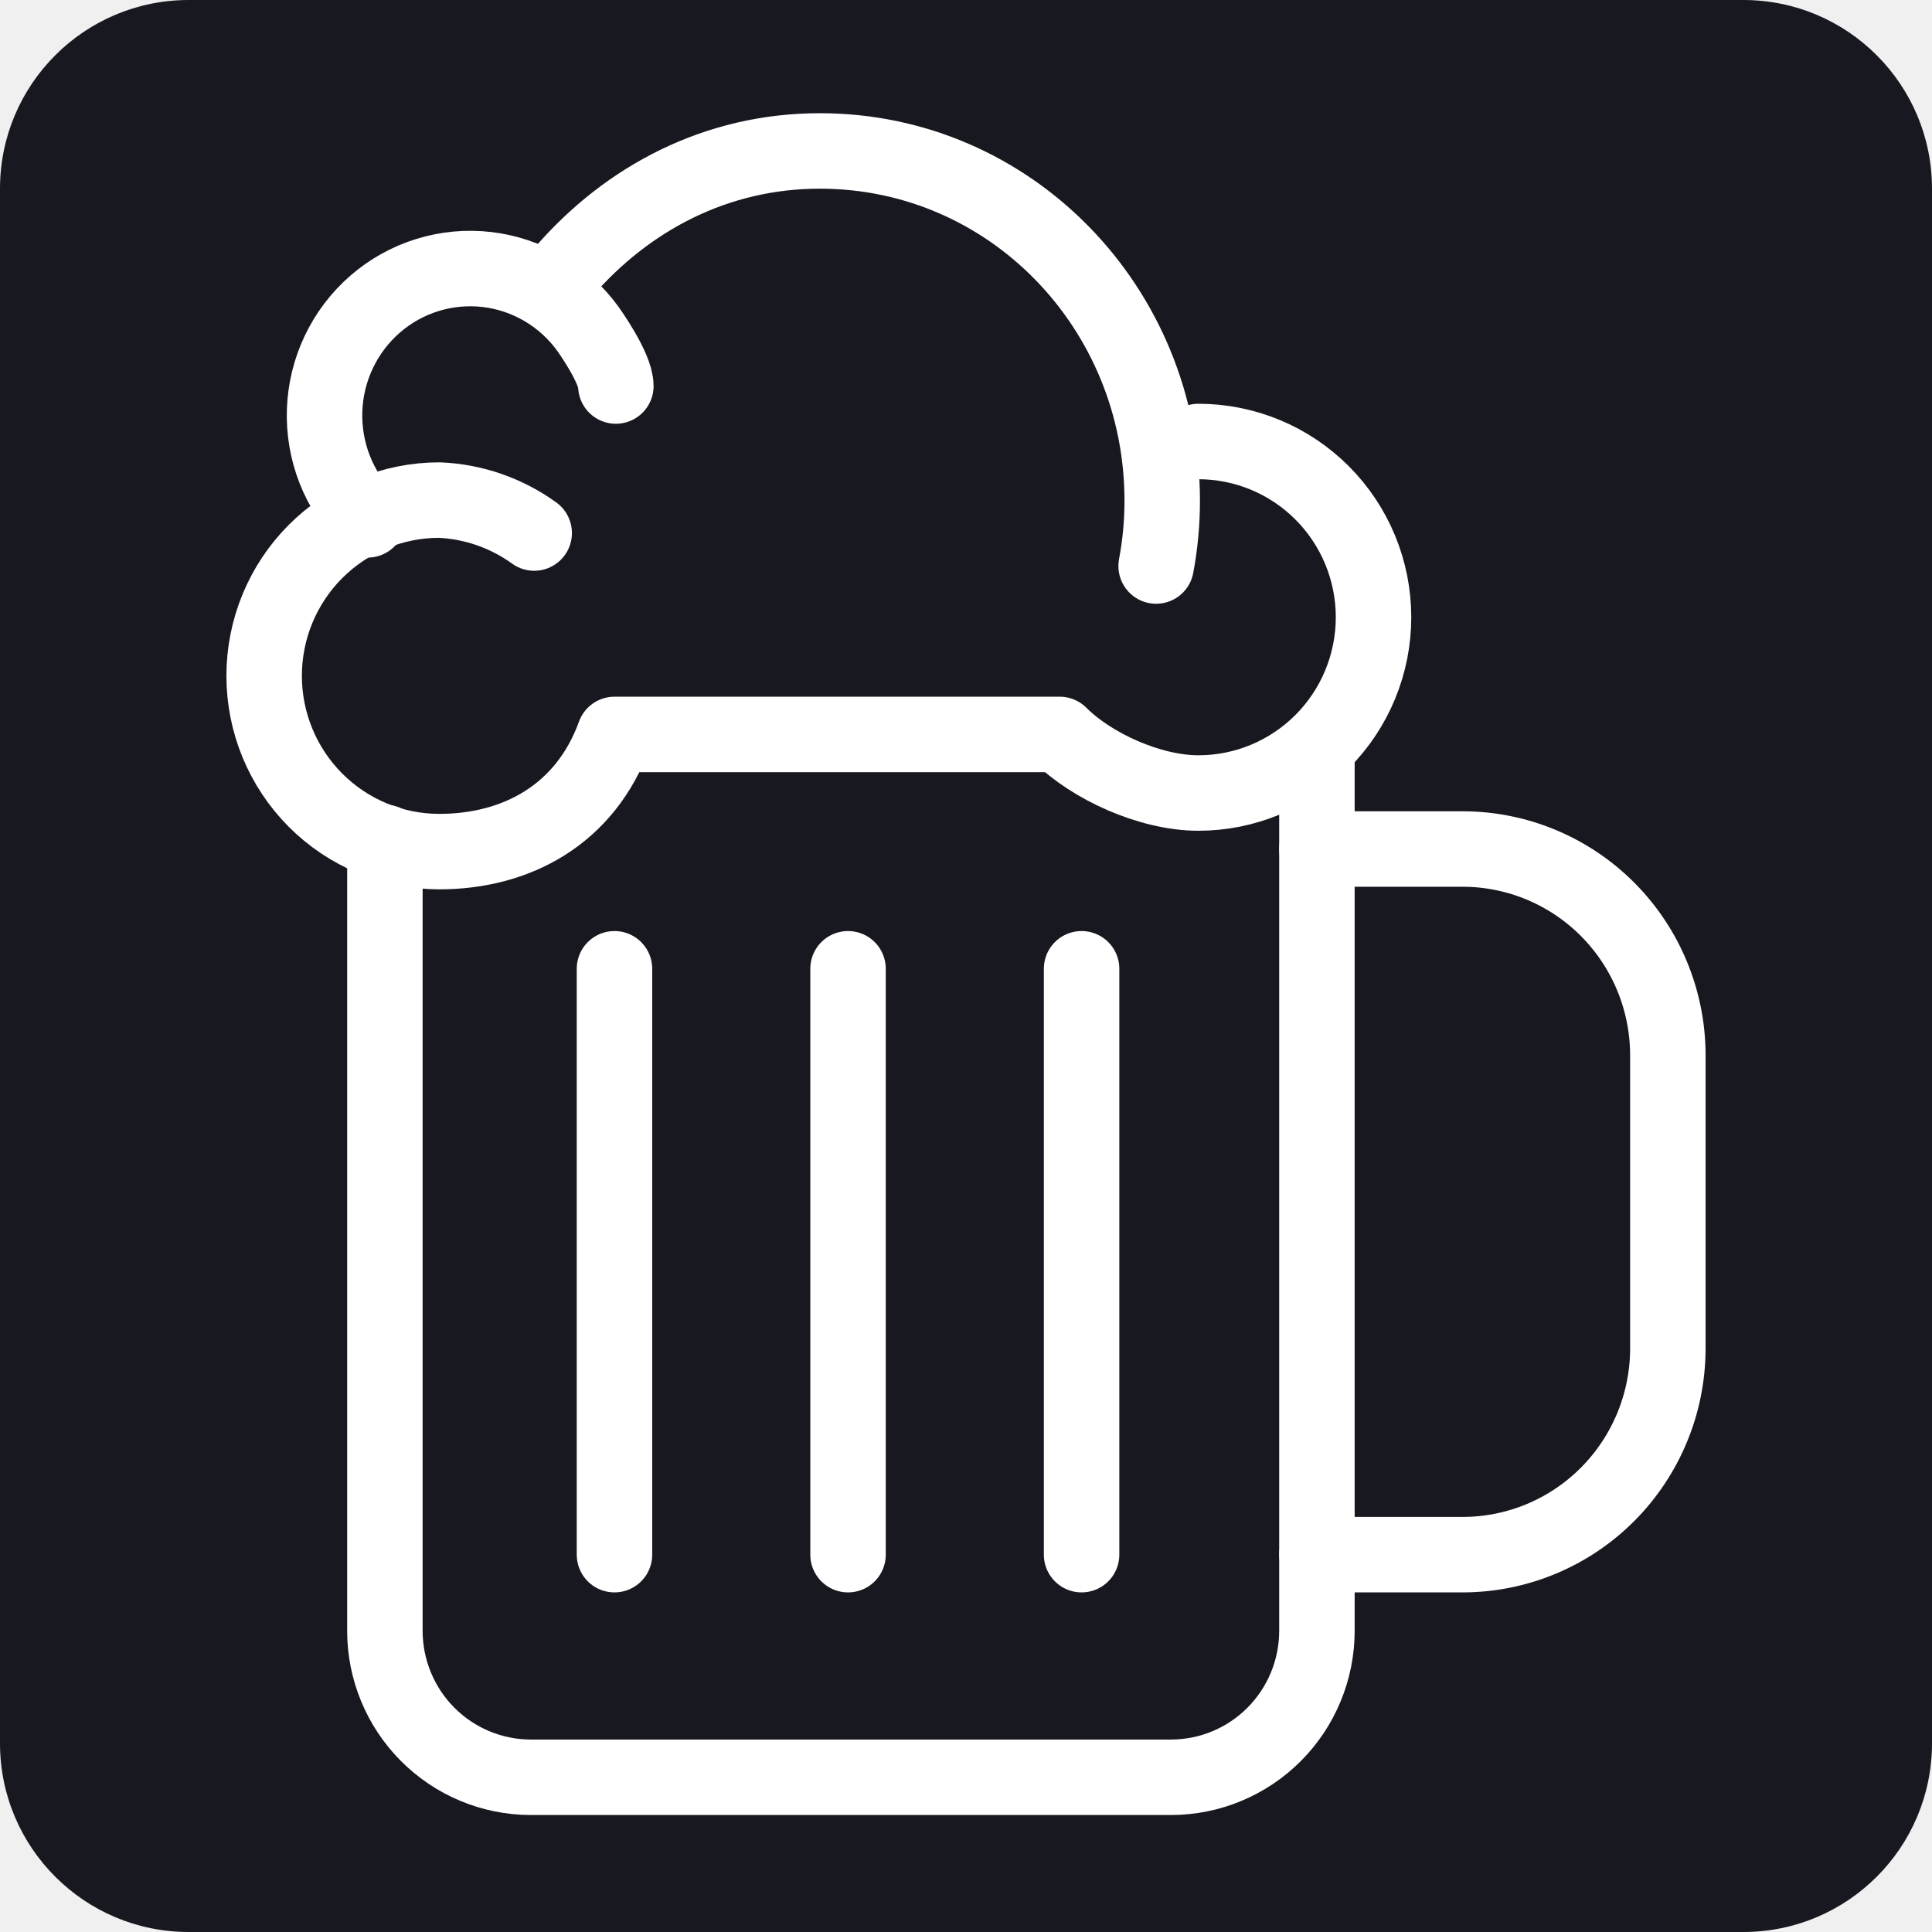
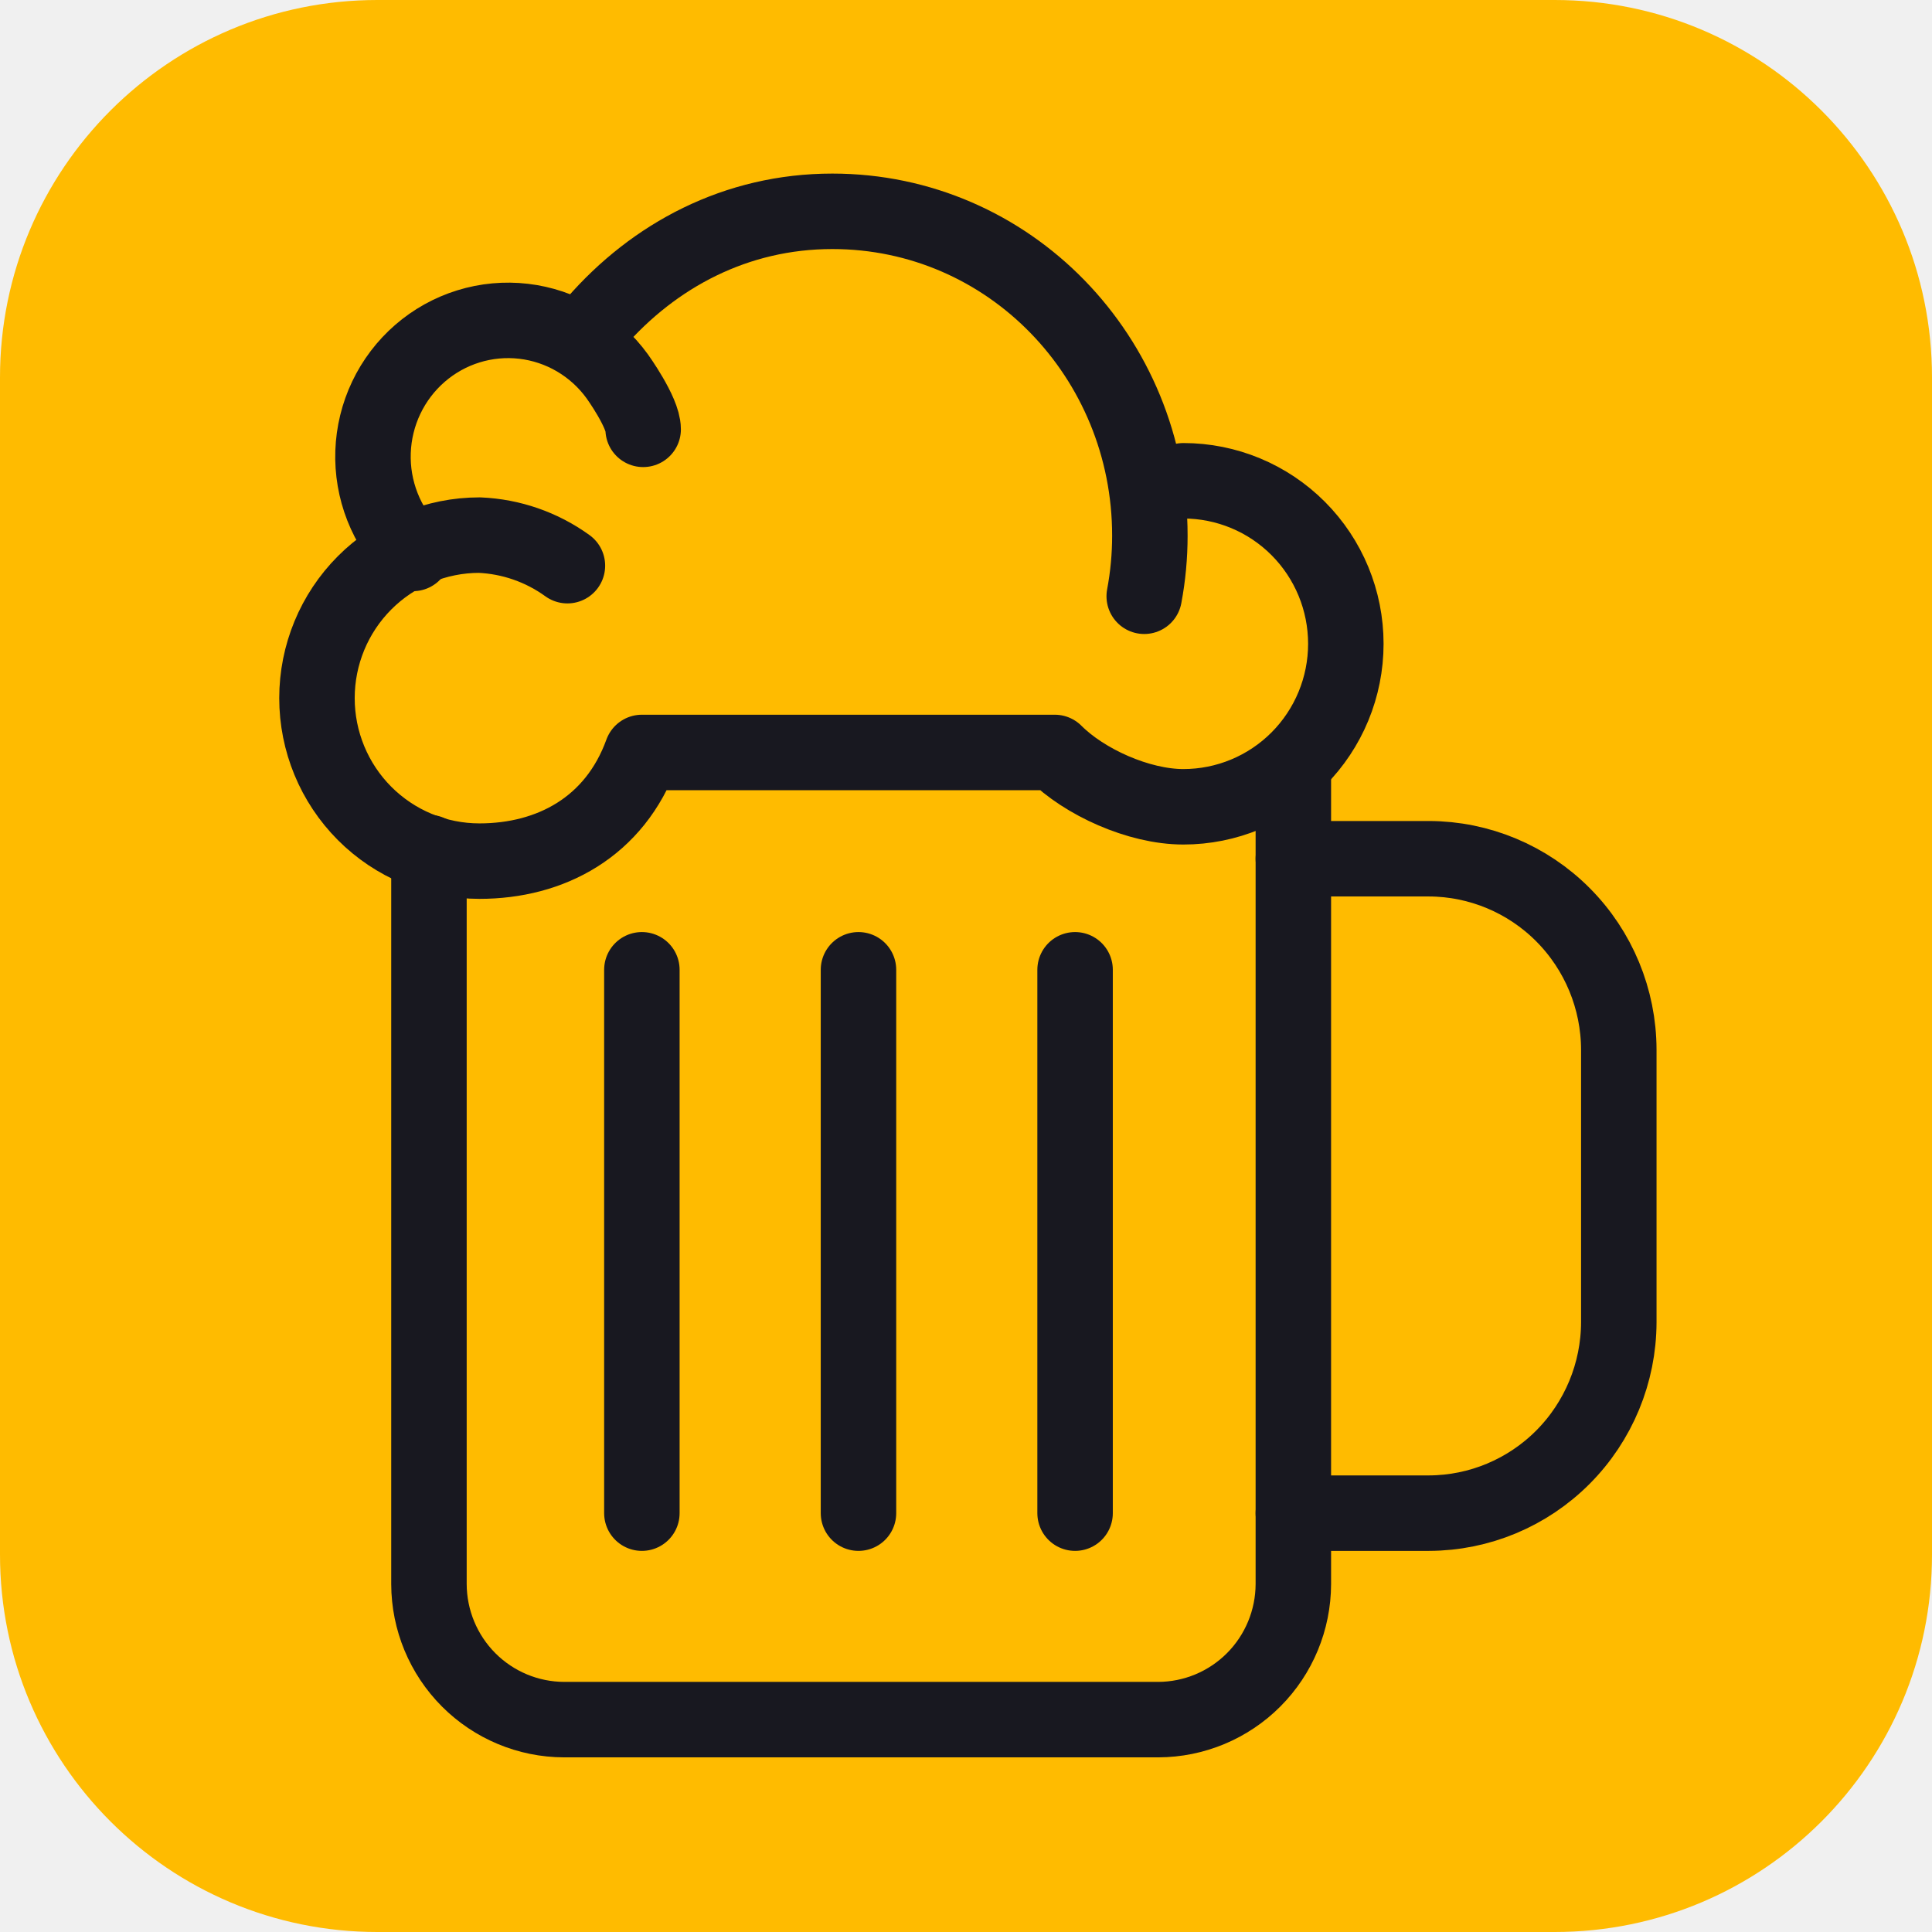
<svg xmlns="http://www.w3.org/2000/svg" width="512" height="512" viewBox="0 0 512 512" fill="none">
-   <rect width="512" height="512" rx="50" fill="#181820" />
-   <path d="M349 200V432.286C348.969 442.544 344.894 452.373 337.662 459.627C330.431 466.881 320.633 470.969 310.406 471H140.594C130.367 470.969 120.569 466.881 113.338 459.627C106.106 452.373 102.031 442.544 102 432.286V223.229" stroke="white" stroke-width="20" stroke-linecap="round" stroke-linejoin="round" />
-   <path d="M349 225H387.75C402.125 225.041 415.9 230.801 426.065 241.02C436.23 251.24 441.959 265.089 442 279.542V357.458C441.959 371.911 436.23 385.76 426.065 395.98C415.9 406.199 402.125 411.959 387.75 412H349" stroke="white" stroke-width="20" stroke-miterlimit="10" stroke-linecap="round" />
-   <path d="M224.737 256.737V412M286.632 256.737V412M162.842 256.737V412M317.579 117C329.891 117 341.698 121.907 350.404 130.643C359.109 139.378 364 151.225 364 163.579C364 175.932 359.109 187.78 350.404 196.515C341.698 205.25 329.891 210.158 317.579 210.158C304.765 210.158 289.233 203.064 280.829 194.632H162.842C155.105 215.98 136.73 225.684 116.421 225.684C104.109 225.684 92.302 220.777 83.596 212.042C74.891 203.306 70 191.459 70 179.105C70 166.752 74.891 154.904 83.596 146.169C92.302 137.434 104.109 132.526 116.421 132.526C125.473 132.908 134.215 135.944 141.566 141.26" stroke="white" stroke-width="20" stroke-linecap="round" stroke-linejoin="round" />
-   <path d="M97.436 137.764C93.65 133.981 90.681 129.449 88.717 124.452C86.753 119.456 85.836 114.103 86.024 108.732C86.212 103.36 87.5 98.086 89.808 93.242C92.116 88.397 95.393 84.087 99.434 80.582C103.474 77.077 108.191 74.454 113.286 72.877C118.381 71.301 123.745 70.805 129.039 71.422C134.334 72.038 139.444 73.754 144.049 76.459C148.654 79.165 152.654 82.803 155.796 87.144C155.796 87.144 163.209 97.434 163.209 102.301M149.531 71.842C166.317 52.548 189.822 40 217.264 40C267.825 40 308 81.703 308 132.682C308.003 138.493 307.464 144.291 306.388 150" stroke="white" stroke-width="20" stroke-miterlimit="10" stroke-linecap="round" />
+   <rect width="512" height="512" rx="100" fill="#FFBB00" />
+   <path d="M342.75 204.387V419.813C342.722 429.327 338.942 438.443 332.235 445.17C325.529 451.897 316.441 455.689 306.957 455.718H149.47C139.986 455.689 130.898 451.897 124.192 445.17C117.486 438.443 113.706 429.327 113.677 419.813V225.93" stroke="#181820" stroke-width="20" stroke-linecap="round" stroke-linejoin="round" />
+   <path d="M342.75 227.573H378.688C392.02 227.611 404.795 232.952 414.222 242.43C423.649 251.908 428.962 264.752 429 278.156V350.417C428.962 363.821 423.649 376.665 414.222 386.142C404.795 395.62 392.02 400.962 378.688 401H342.75" stroke="#181820" stroke-width="20" stroke-miterlimit="10" stroke-linecap="round" />
+   <path d="M227.506 257.006V401M284.908 257.006V401M170.104 257.006V401M313.609 127.411C325.028 127.411 335.978 131.963 344.052 140.064C352.125 148.165 356.661 159.153 356.661 170.61C356.661 182.066 352.125 193.054 344.052 201.155C335.978 209.257 325.028 213.808 313.609 213.808C301.725 213.808 287.321 207.229 279.527 199.408H170.104C162.928 219.208 145.887 228.207 127.052 228.207C115.634 228.207 104.683 223.656 96.61 215.555C88.536 207.453 84 196.466 84 185.009C84 173.552 88.536 162.564 96.61 154.463C104.683 146.362 115.634 141.811 127.052 141.811C135.447 142.165 143.555 144.981 150.371 149.91" stroke="#181820" stroke-width="20" stroke-linecap="round" stroke-linejoin="round" />
+   <path d="M109.444 146.668C105.933 143.16 103.18 138.956 101.359 134.322C99.537 129.689 98.687 124.725 98.861 119.743C99.035 114.762 100.23 109.87 102.37 105.377C104.511 100.884 107.55 96.887 111.298 93.636C115.045 90.386 119.419 87.953 124.144 86.491C128.87 85.029 133.844 84.57 138.754 85.141C143.664 85.713 148.404 87.304 152.675 89.813C156.945 92.323 160.655 95.697 163.569 99.722C163.569 99.722 170.444 109.265 170.444 113.779M157.759 85.531C173.327 67.637 195.125 56 220.576 56C267.467 56 304.726 94.676 304.726 141.955C304.729 147.344 304.228 152.722 303.231 158.016" stroke="#181820" stroke-width="20" stroke-miterlimit="10" stroke-linecap="round" />
</svg>
